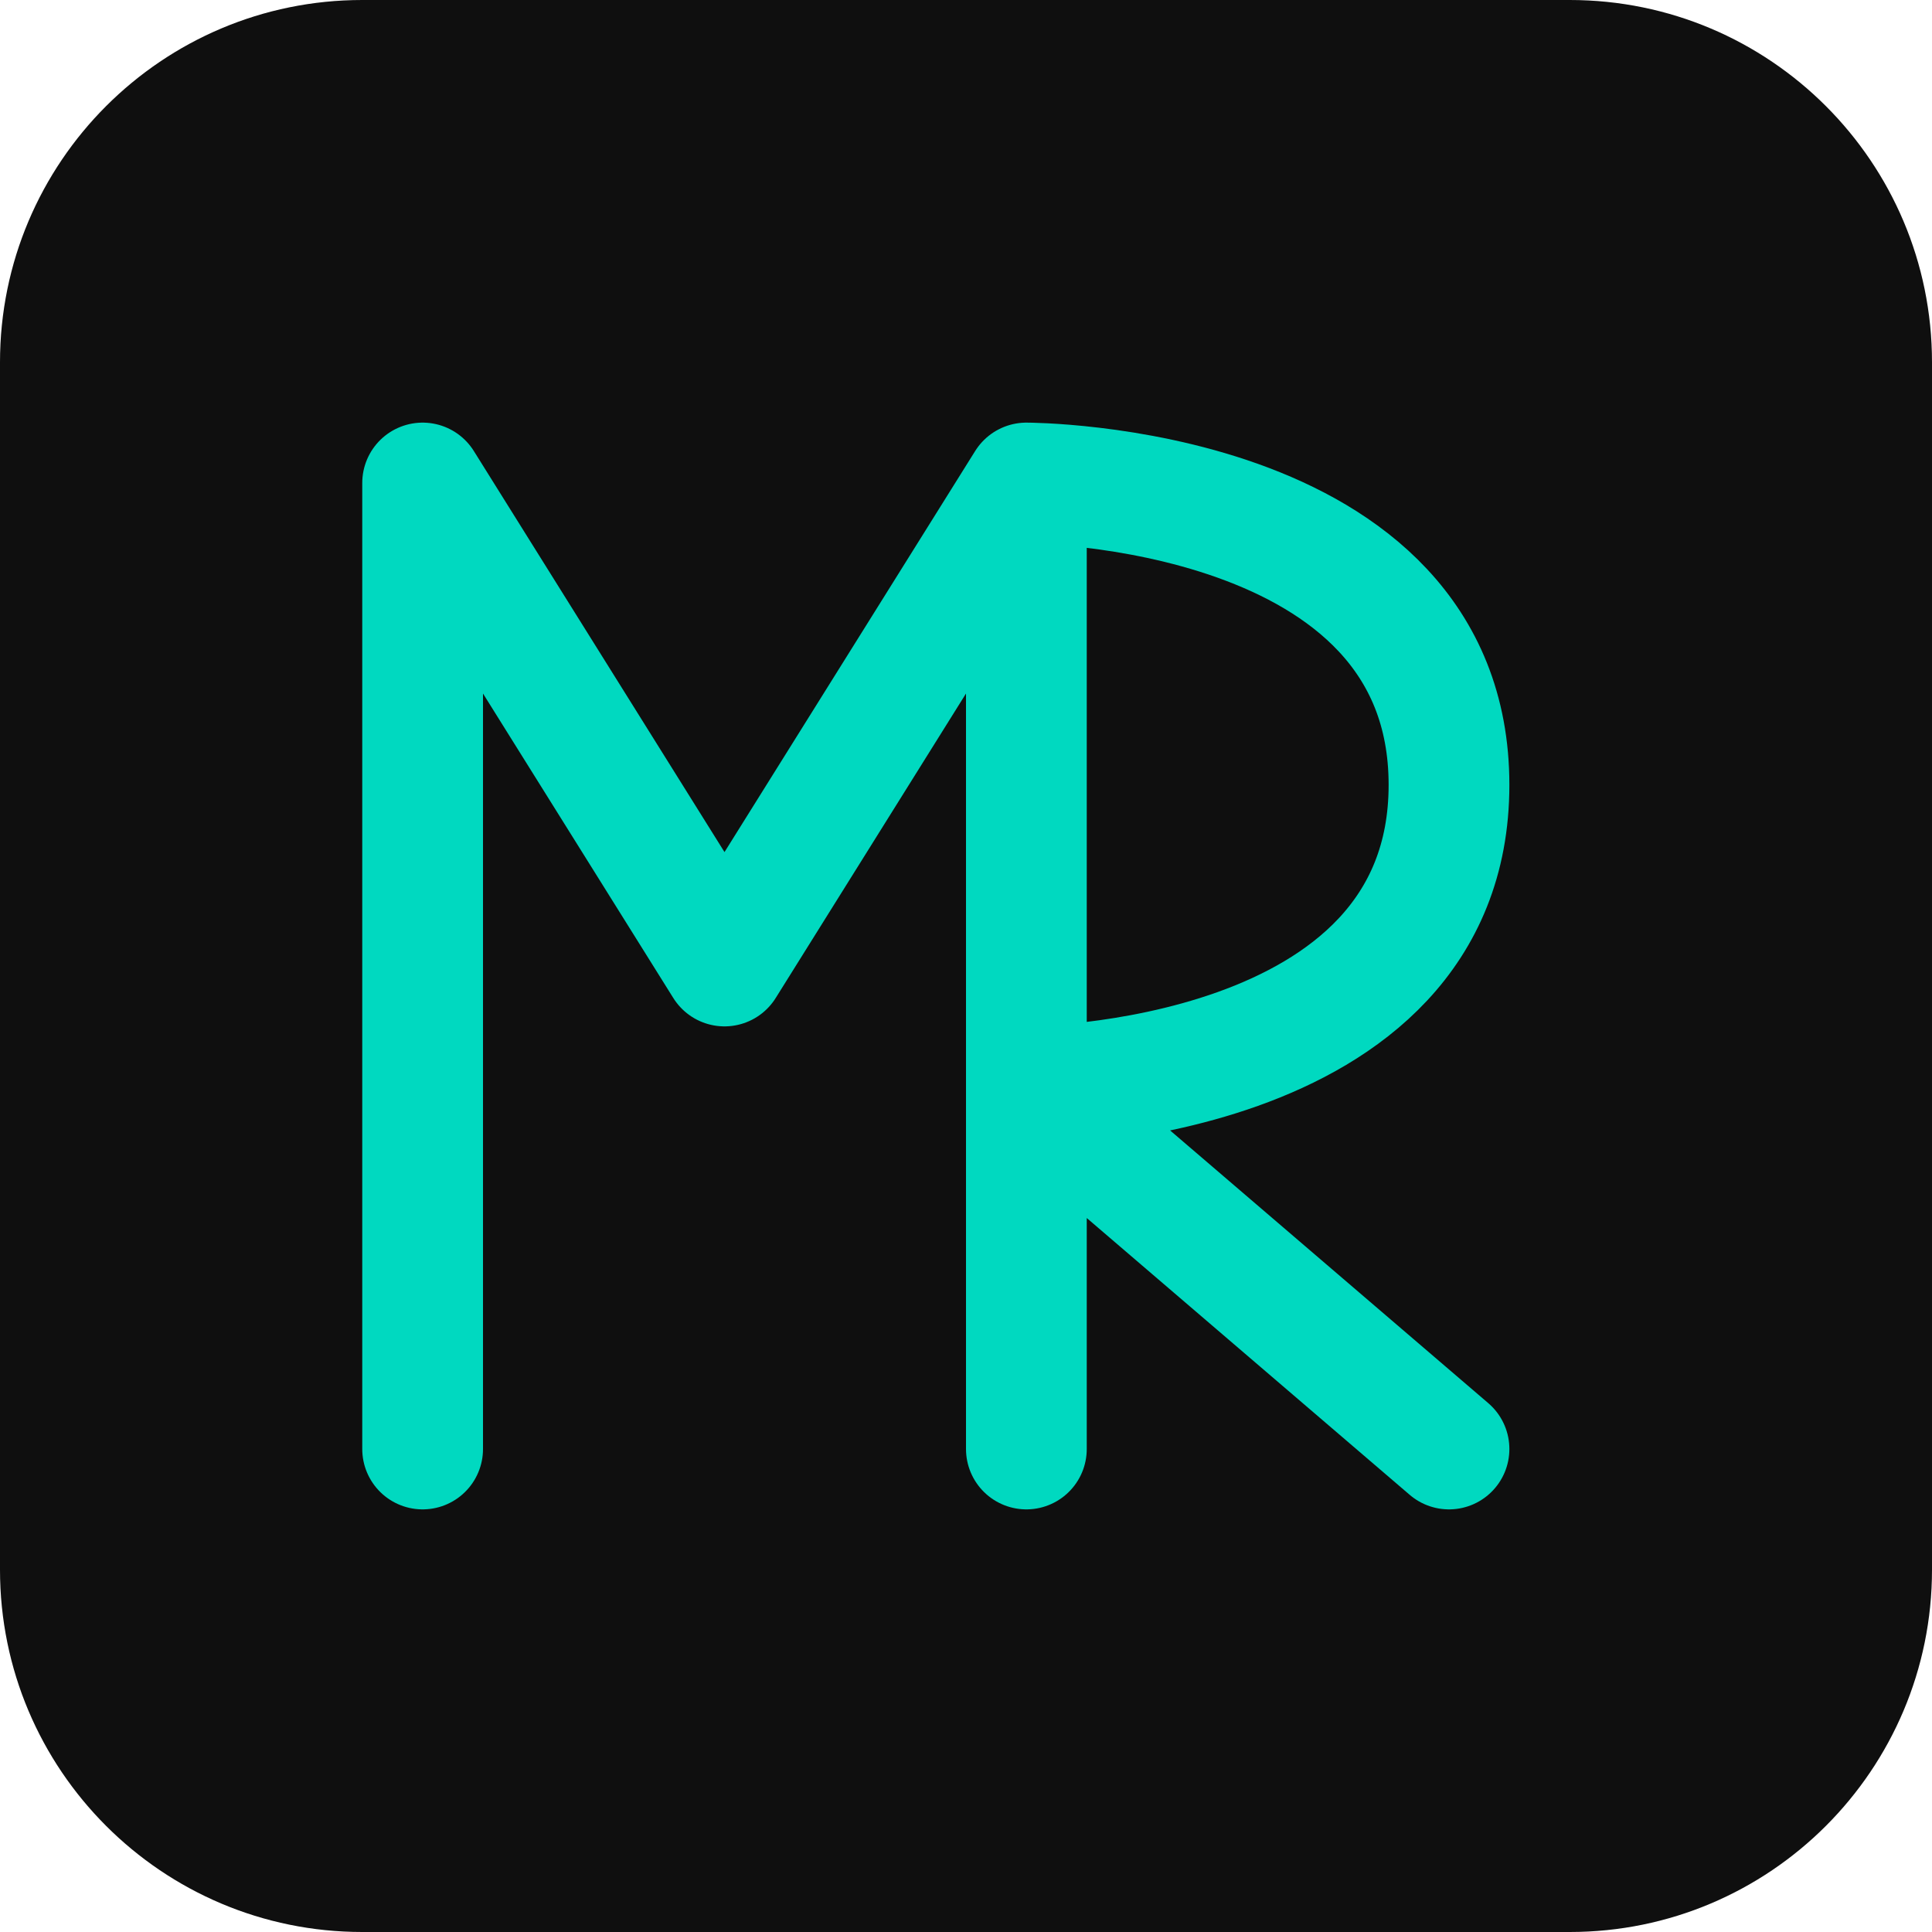
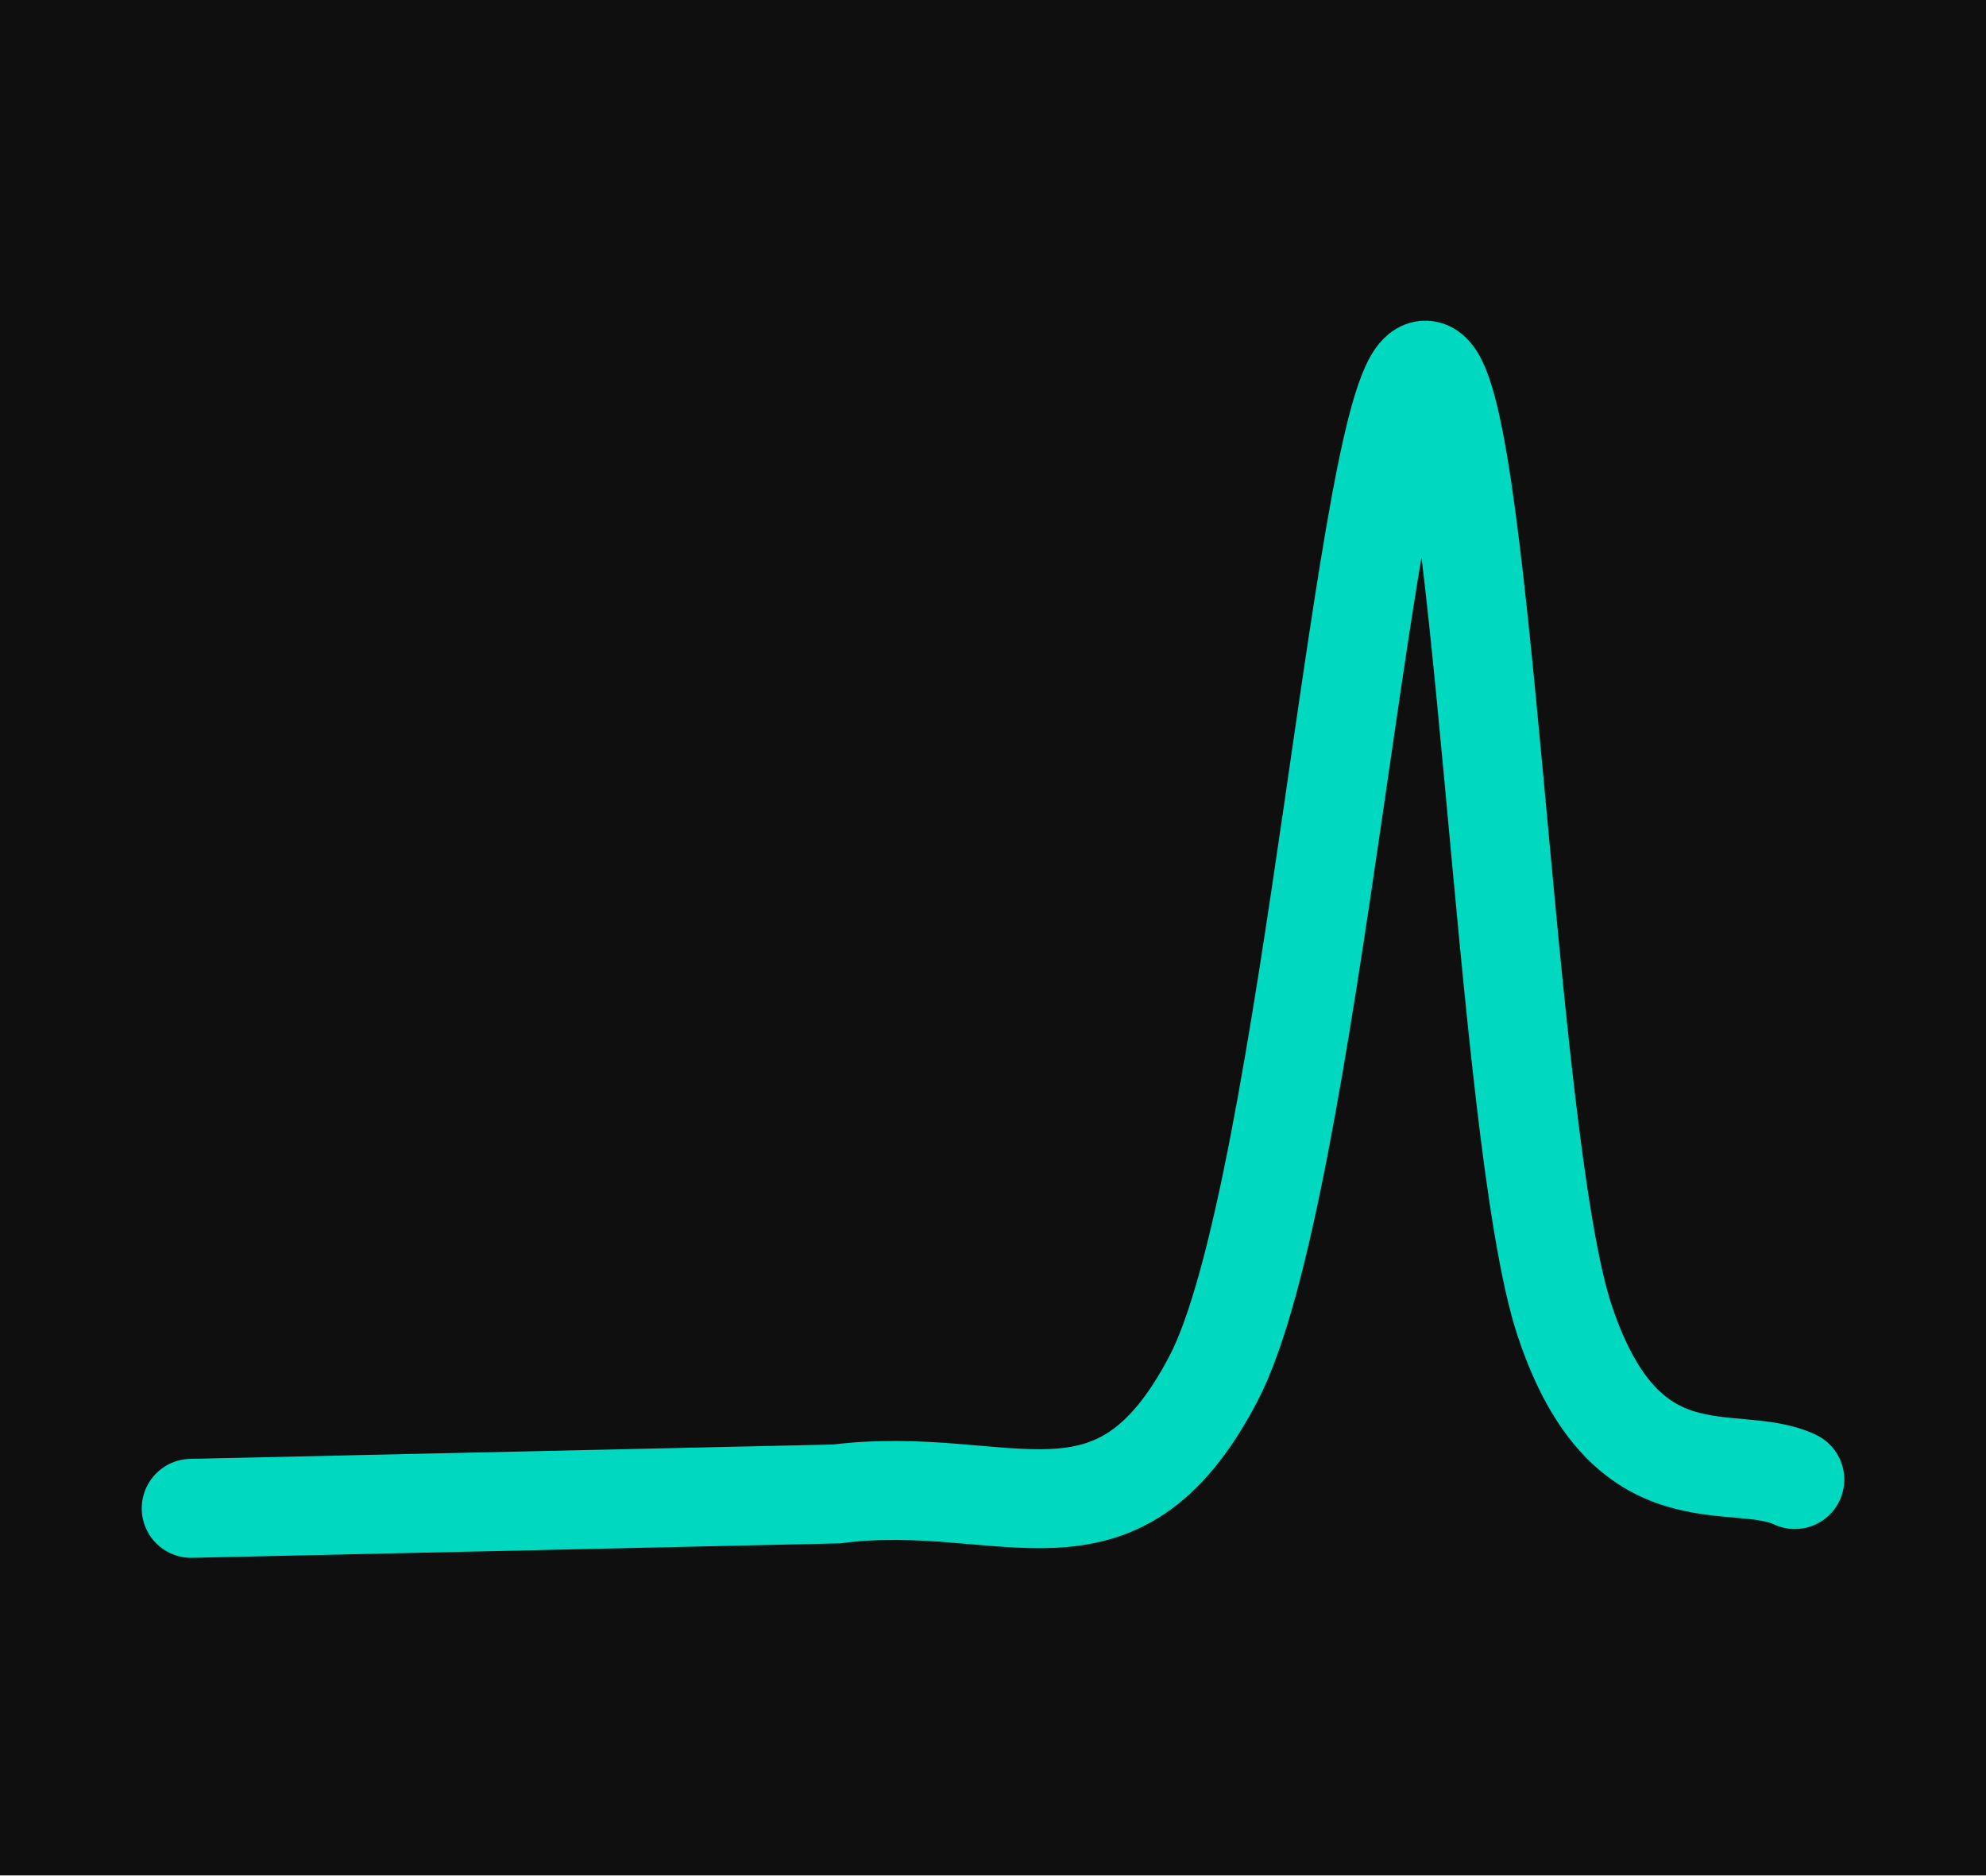
- <svg xmlns="http://www.w3.org/2000/svg" viewBox="0 0 32 32">
-   <rect width="32" height="32" fill="#0f0f0f" rx="6" />
-   <path d="M7 24V8 L12 16 L17 8 V24 M17 8 C17 8 24 8 24 13 C24 18 17 18 17 18 L24 24" fill="none" stroke="#00d9c0" stroke-width="2" stroke-linecap="round" stroke-linejoin="round" />
+ <svg xmlns="http://www.w3.org/2000/svg" width="644" height="608" xml:space="preserve" overflow="hidden">
+   <defs>
+     <clipPath id="clip0">
+       <rect x="1231" y="1065" width="644" height="608" />
+     </clipPath>
+   </defs>
+   <g clip-path="url(#clip0)" transform="translate(-1231 -1065)">
+     <rect x="1231" y="1065" width="644" height="608" fill="#0F0F0F" />
+     <path d="M1293 1554 1502.24 1549.33C1557.49 1542.32 1592.71 1572.68 1624.47 1511.97 1656.24 1451.25 1673.85 1188.14 1692.84 1185.03 1711.83 1181.91 1718.39 1433.34 1738.42 1493.28 1758.44 1553.22 1793.32 1535.32 1813 1544.66" stroke="#00D9C0" stroke-width="32.083" stroke-linecap="round" stroke-miterlimit="8" fill="none" fill-rule="evenodd" />
+   </g>
</svg>
